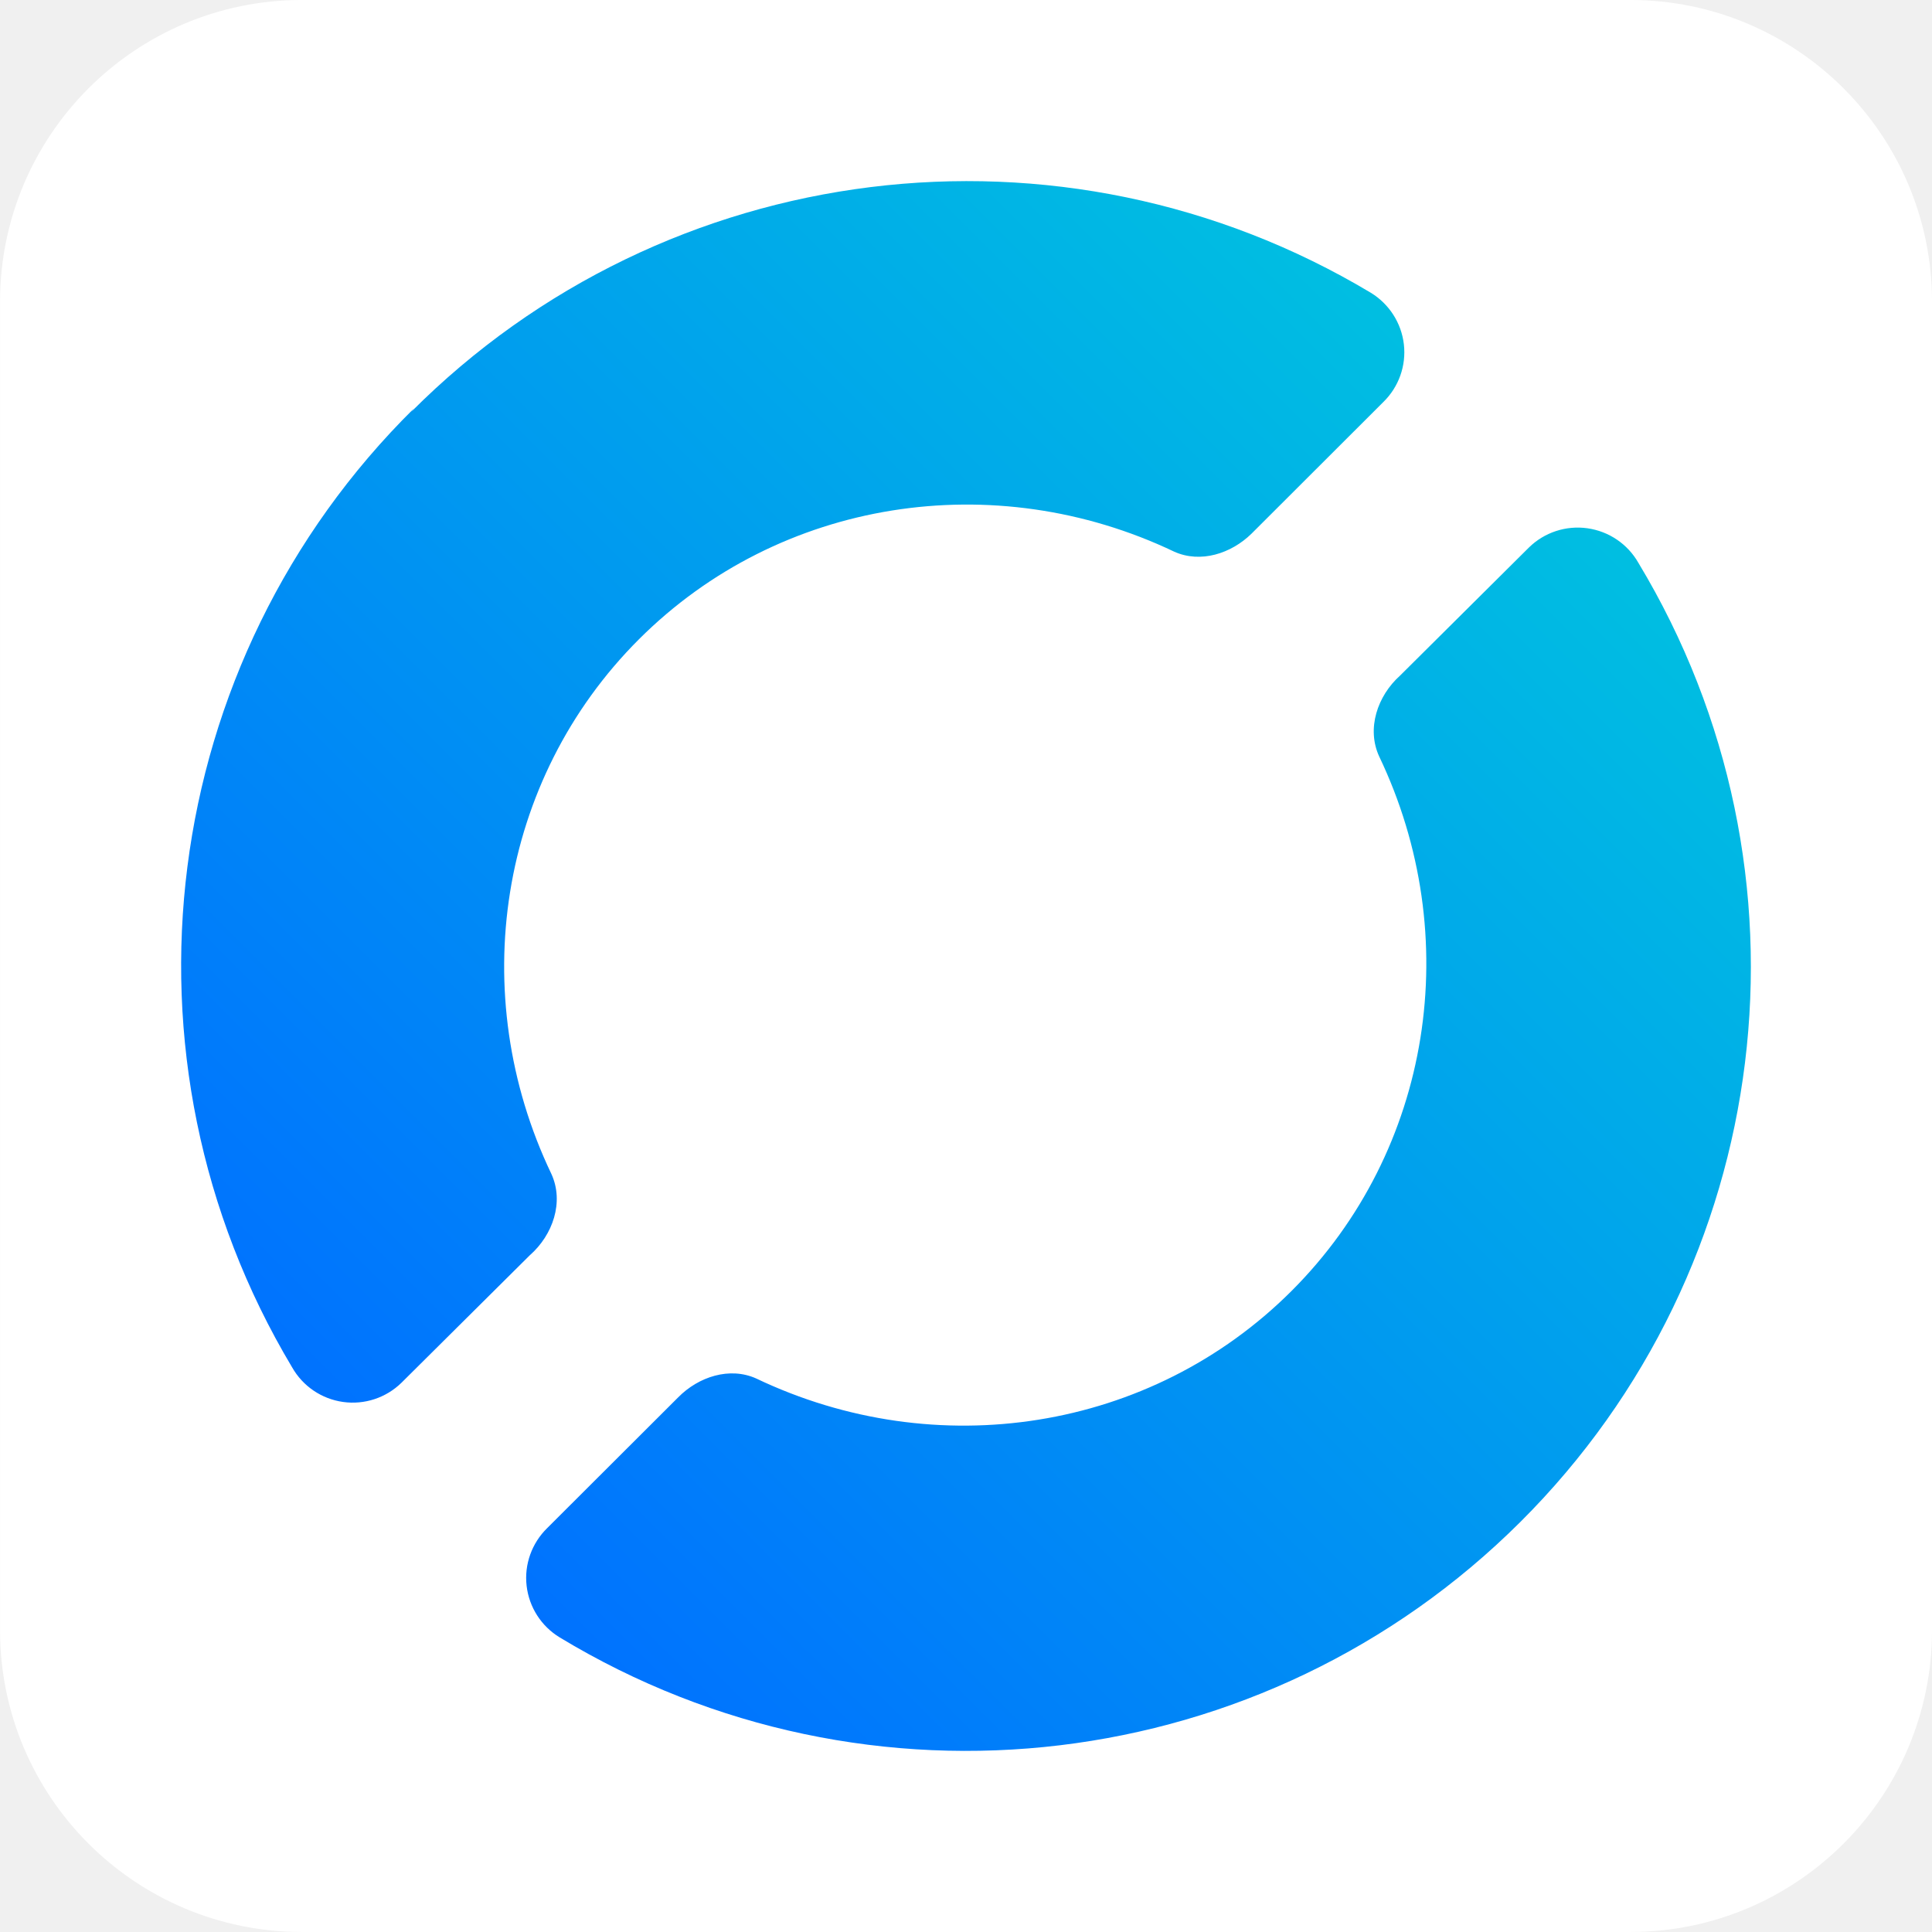
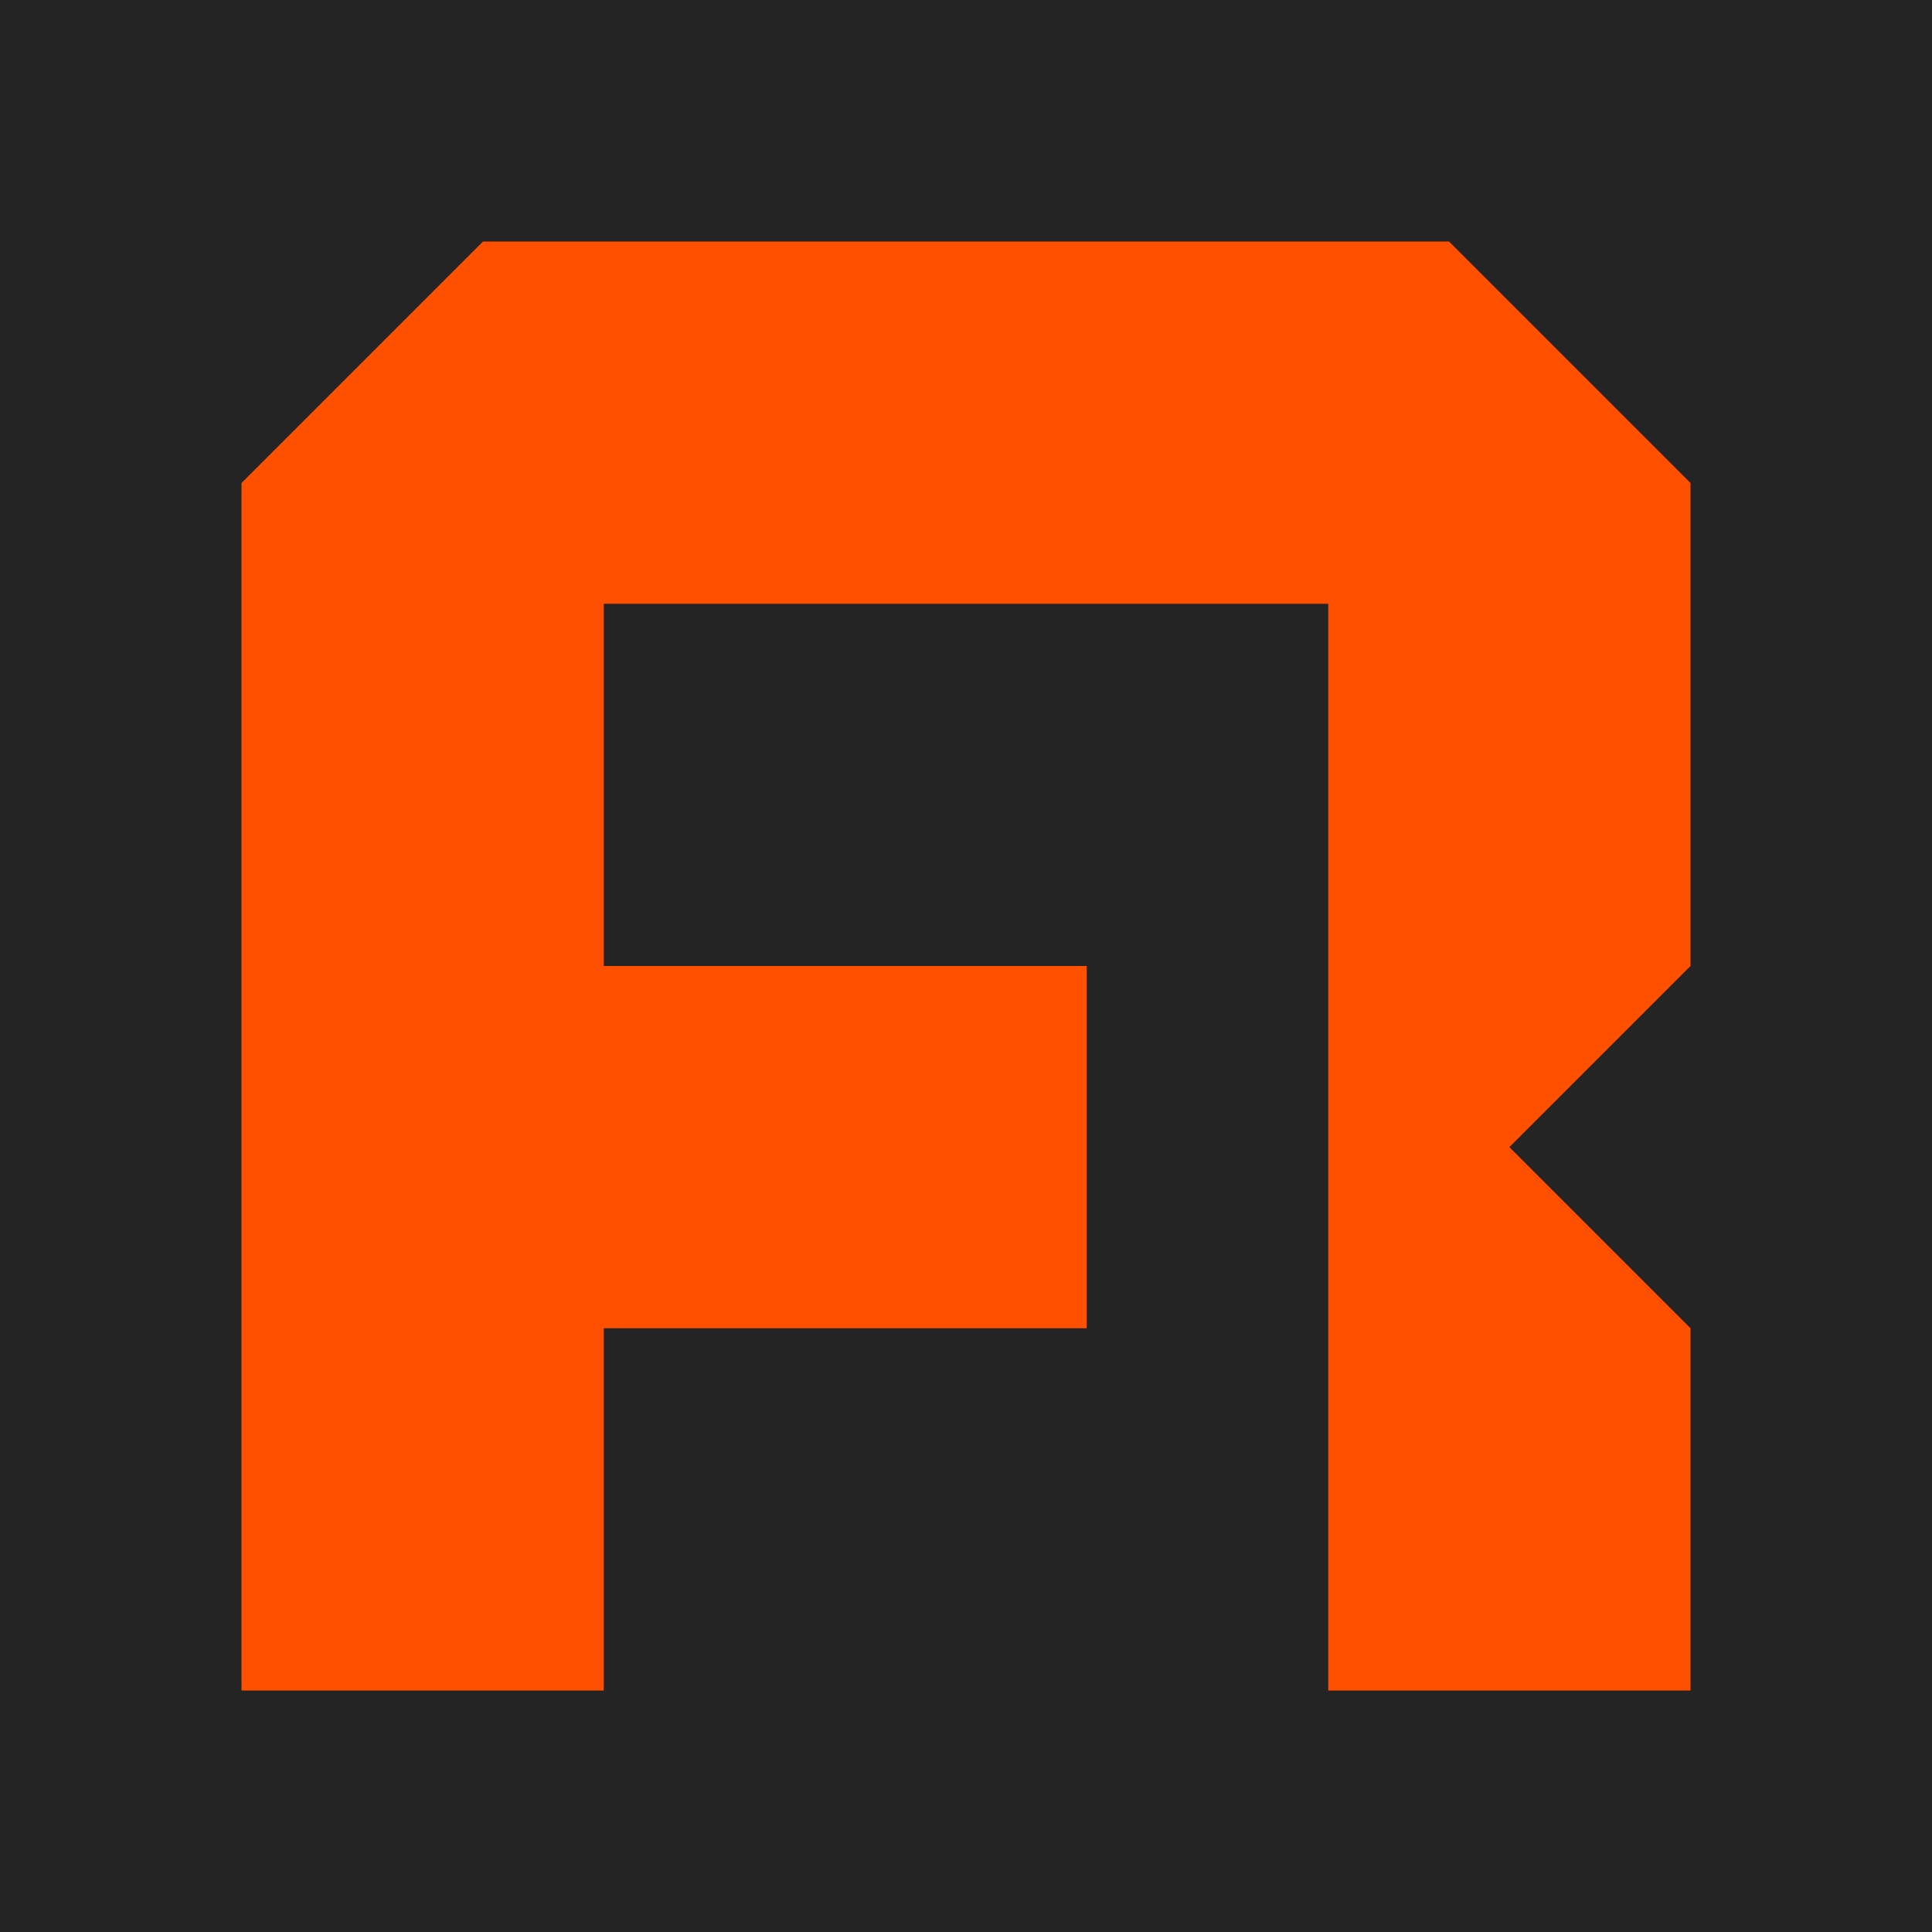
- <svg xmlns="http://www.w3.org/2000/svg" xmlns:xlink="http://www.w3.org/1999/xlink" style="isolation:isolate" viewBox="66.993 897.484 32 32" version="1.1" id="svg11" xml:space="preserve" width="32" height="32">
-   <defs id="defs15">
-     <linearGradient xlink:href="#a" id="linearGradient765" gradientUnits="userSpaceOnUse" gradientTransform="matrix(26.00048,0,0,25.99936,17.98453,891.7487)" x1="0.148" y1="0.851" x2="0.845" y2="0.154" />
+ <svg xmlns="http://www.w3.org/2000/svg" id="RustAdmin" version="1.1" viewBox="0 0 256 256">
+   <defs>
+     <style>
+       .st0 {
+         fill: #242424;
+       }
+ 
+       .st1 {
+         fill: #ff5000;
+       }
+     </style>
  </defs>
-   <linearGradient id="a" x1="0.148" x2="0.845" y1="0.851" y2="0.154" gradientTransform="matrix(26.301,0,0,26.331,90.67354,911.7572)" gradientUnits="userSpaceOnUse">
-     <stop offset="0" stop-color="#004ba6" id="stop4" style="stop-color:#0071ff;stop-opacity:1;" />
-     <stop offset="1" stop-color="#00bfe1" id="stop6" style="stop-color:#00bfe1;stop-opacity:1;" />
-   </linearGradient>
-   <g id="g763" transform="translate(52.0085,8.73577)">
-     <g id="g761">
-       <rect style="fill:#ffffff;fill-opacity:1;stroke:none;stroke-width:1;stroke-dasharray:none;stroke-opacity:1;paint-order:fill markers stroke" id="rect757" width="32" height="32" x="14.985" y="888.748" rx="5" ry="5" />
-       <path fill="url(#a)" d="m 40.309,897.816 -2.135,2.122 c -0.376,0.337 -0.557,0.879 -0.347,1.337 1.423,2.976 0.883,6.524 -1.451,8.856 -2.335,2.331 -5.887,2.871 -8.867,1.449 -0.439,-0.197 -0.954,-0.03 -1.292,0.313 l -2.17,2.166 c -0.255,0.25 -0.381,0.602 -0.34,0.956 0.041,0.354 0.243,0.669 0.548,0.854 5.113,3.095 11.679,2.306 15.911,-1.912 4.232,-4.216 5.039,-10.773 1.955,-15.887 -0.177,-0.311 -0.489,-0.522 -0.844,-0.572 -0.355,-0.05 -0.713,0.068 -0.968,0.318 z M 21.843,895.511 c -4.253,4.2 -5.086,10.758 -2.02,15.885 0.177,0.312 0.488,0.523 0.843,0.573 0.355,0.05 0.713,-0.068 0.969,-0.319 l 2.123,-2.109 c 0.385,-0.337 0.572,-0.885 0.359,-1.349 -1.423,-2.976 -0.884,-6.524 1.451,-8.856 2.334,-2.331 5.887,-2.871 8.866,-1.45 0.434,0.195 0.942,0.033 1.281,-0.3 l 2.182,-2.179 c 0.255,-0.249 0.381,-0.601 0.34,-0.956 -0.041,-0.353 -0.243,-0.668 -0.548,-0.854 -5.122,-3.068 -11.678,-2.255 -15.893,1.972 z" id="path759" style="fill:url(#linearGradient765);stroke-width:0.988" />
-     </g>
-   </g>
+   <rect class="st0" width="256" height="256" />
+   <polygon class="st1" points="224 64 192 32 64 32 32 64 32 224 80 224 80 176 144 176 144 128 80 128 80 80 176 80 176 224 224 224 224 176 200 152 224 128 224 64" />
</svg>
